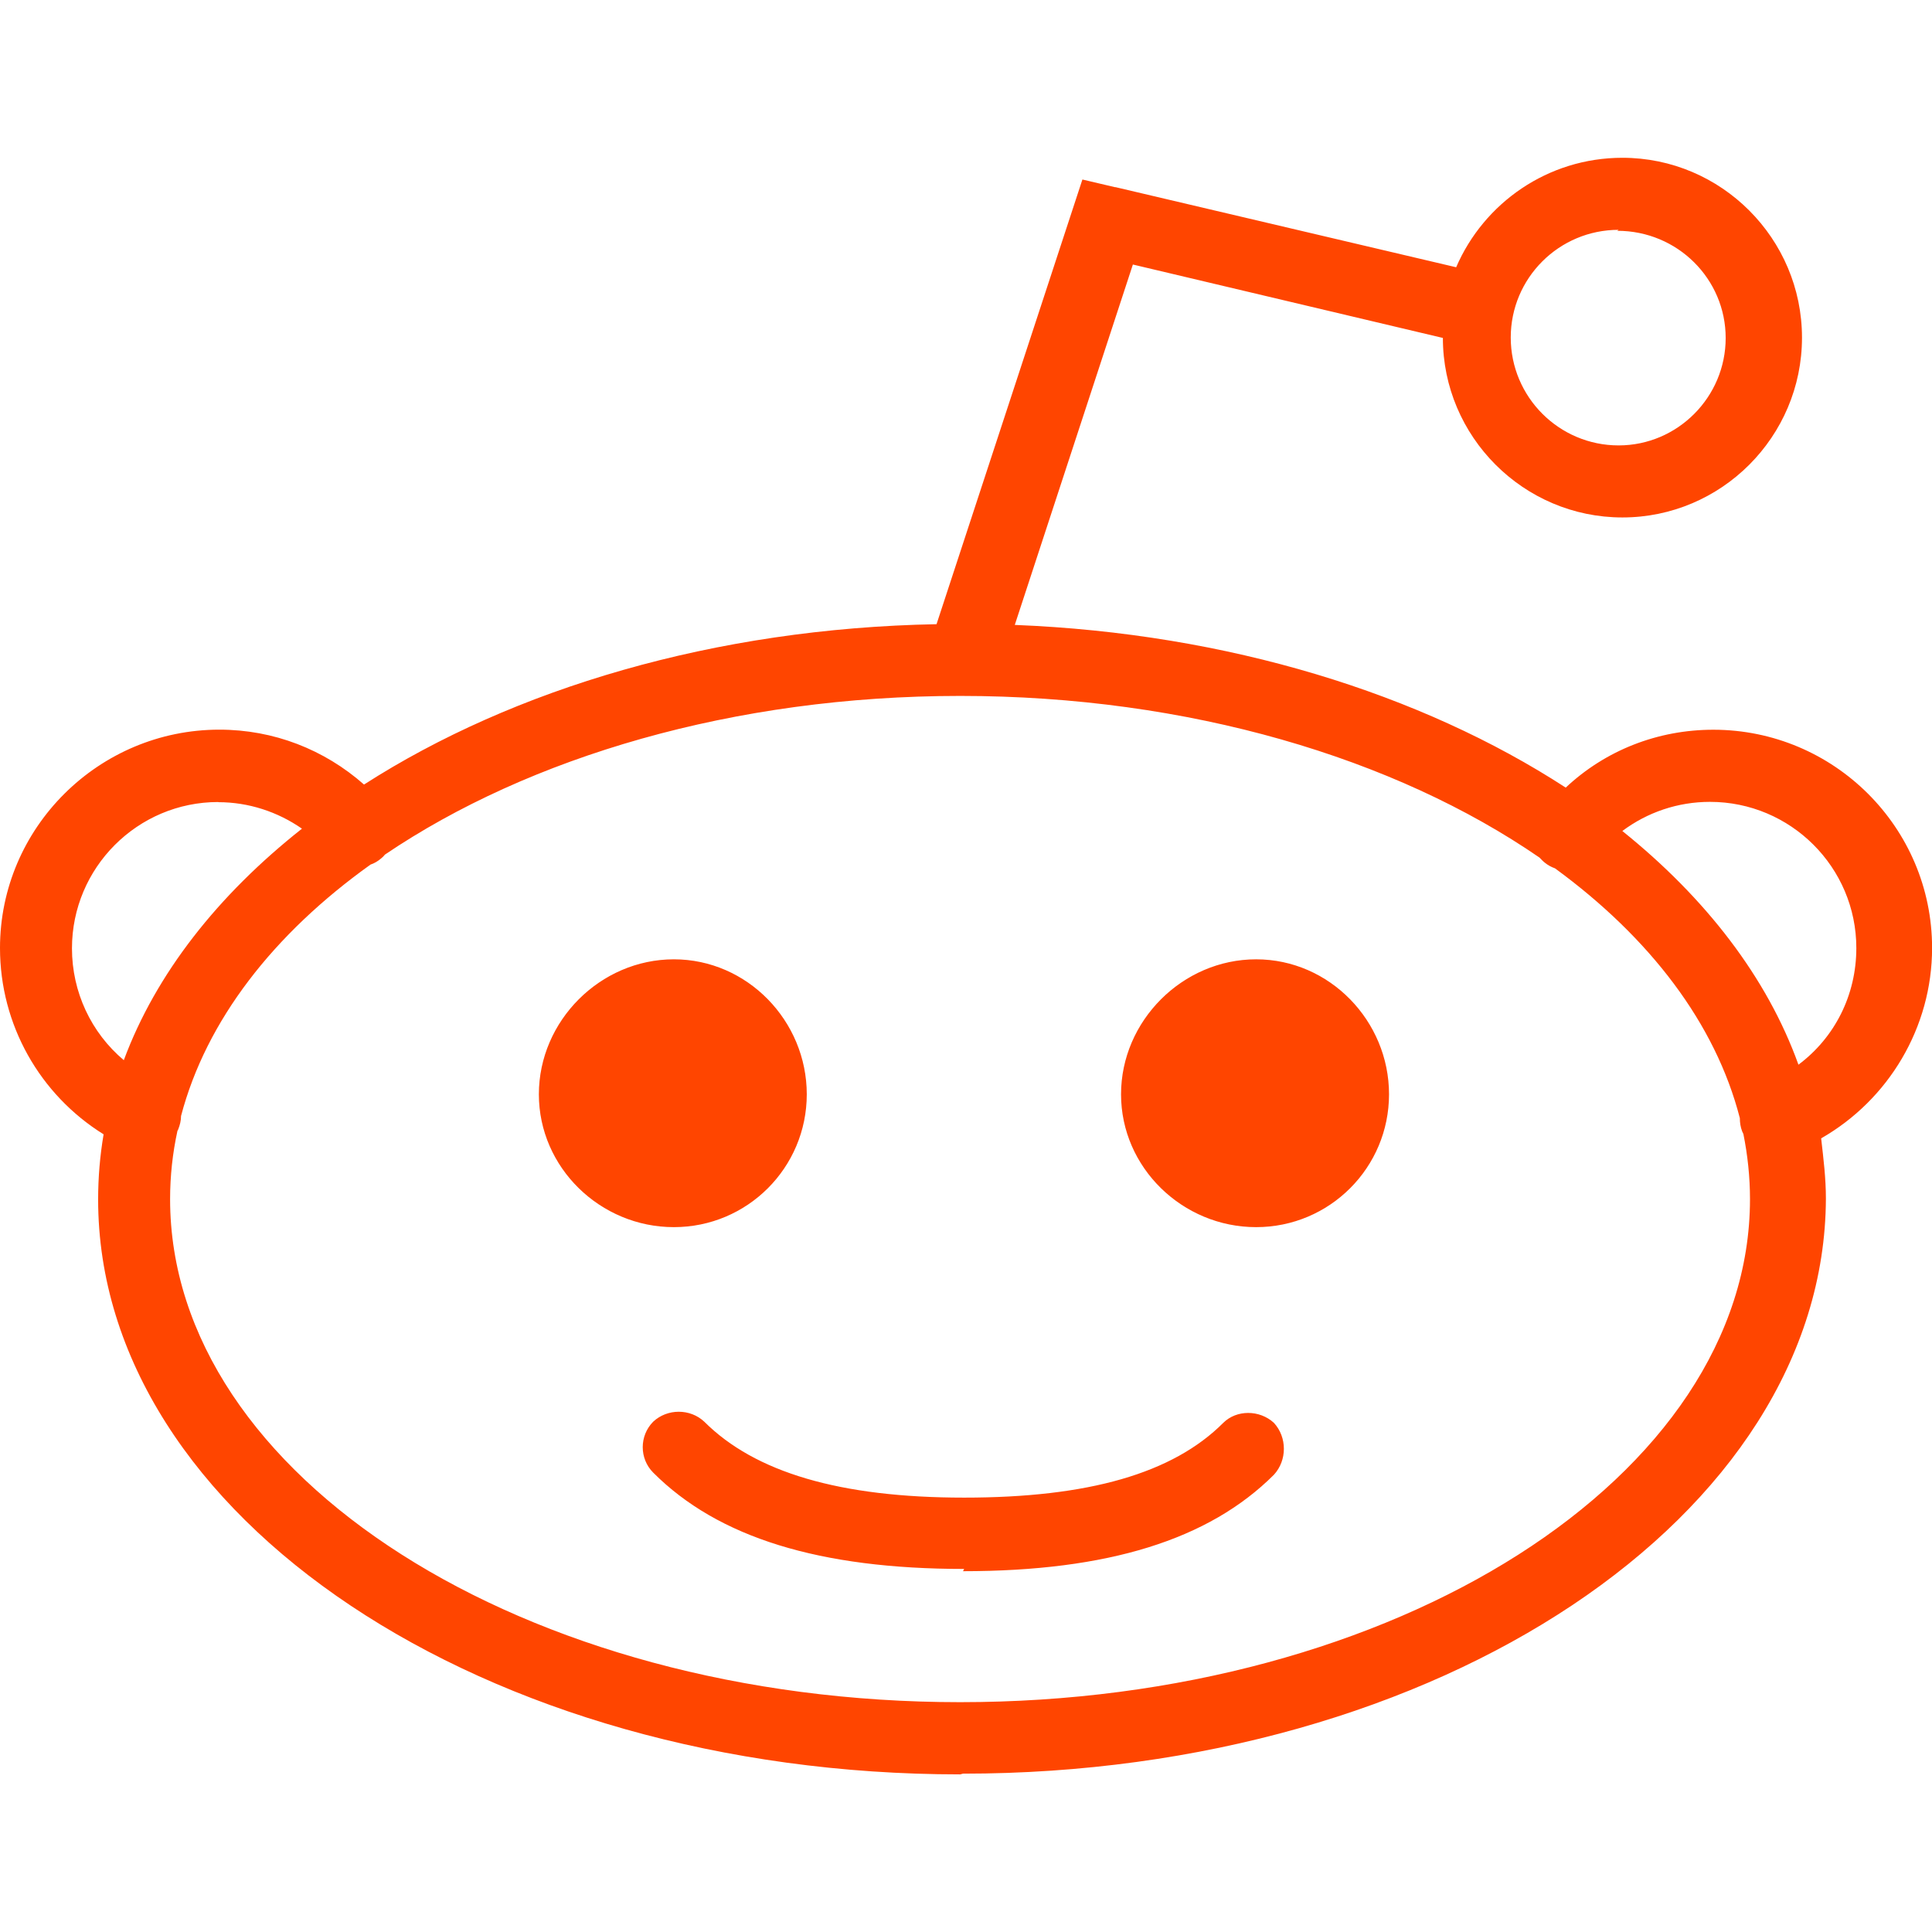
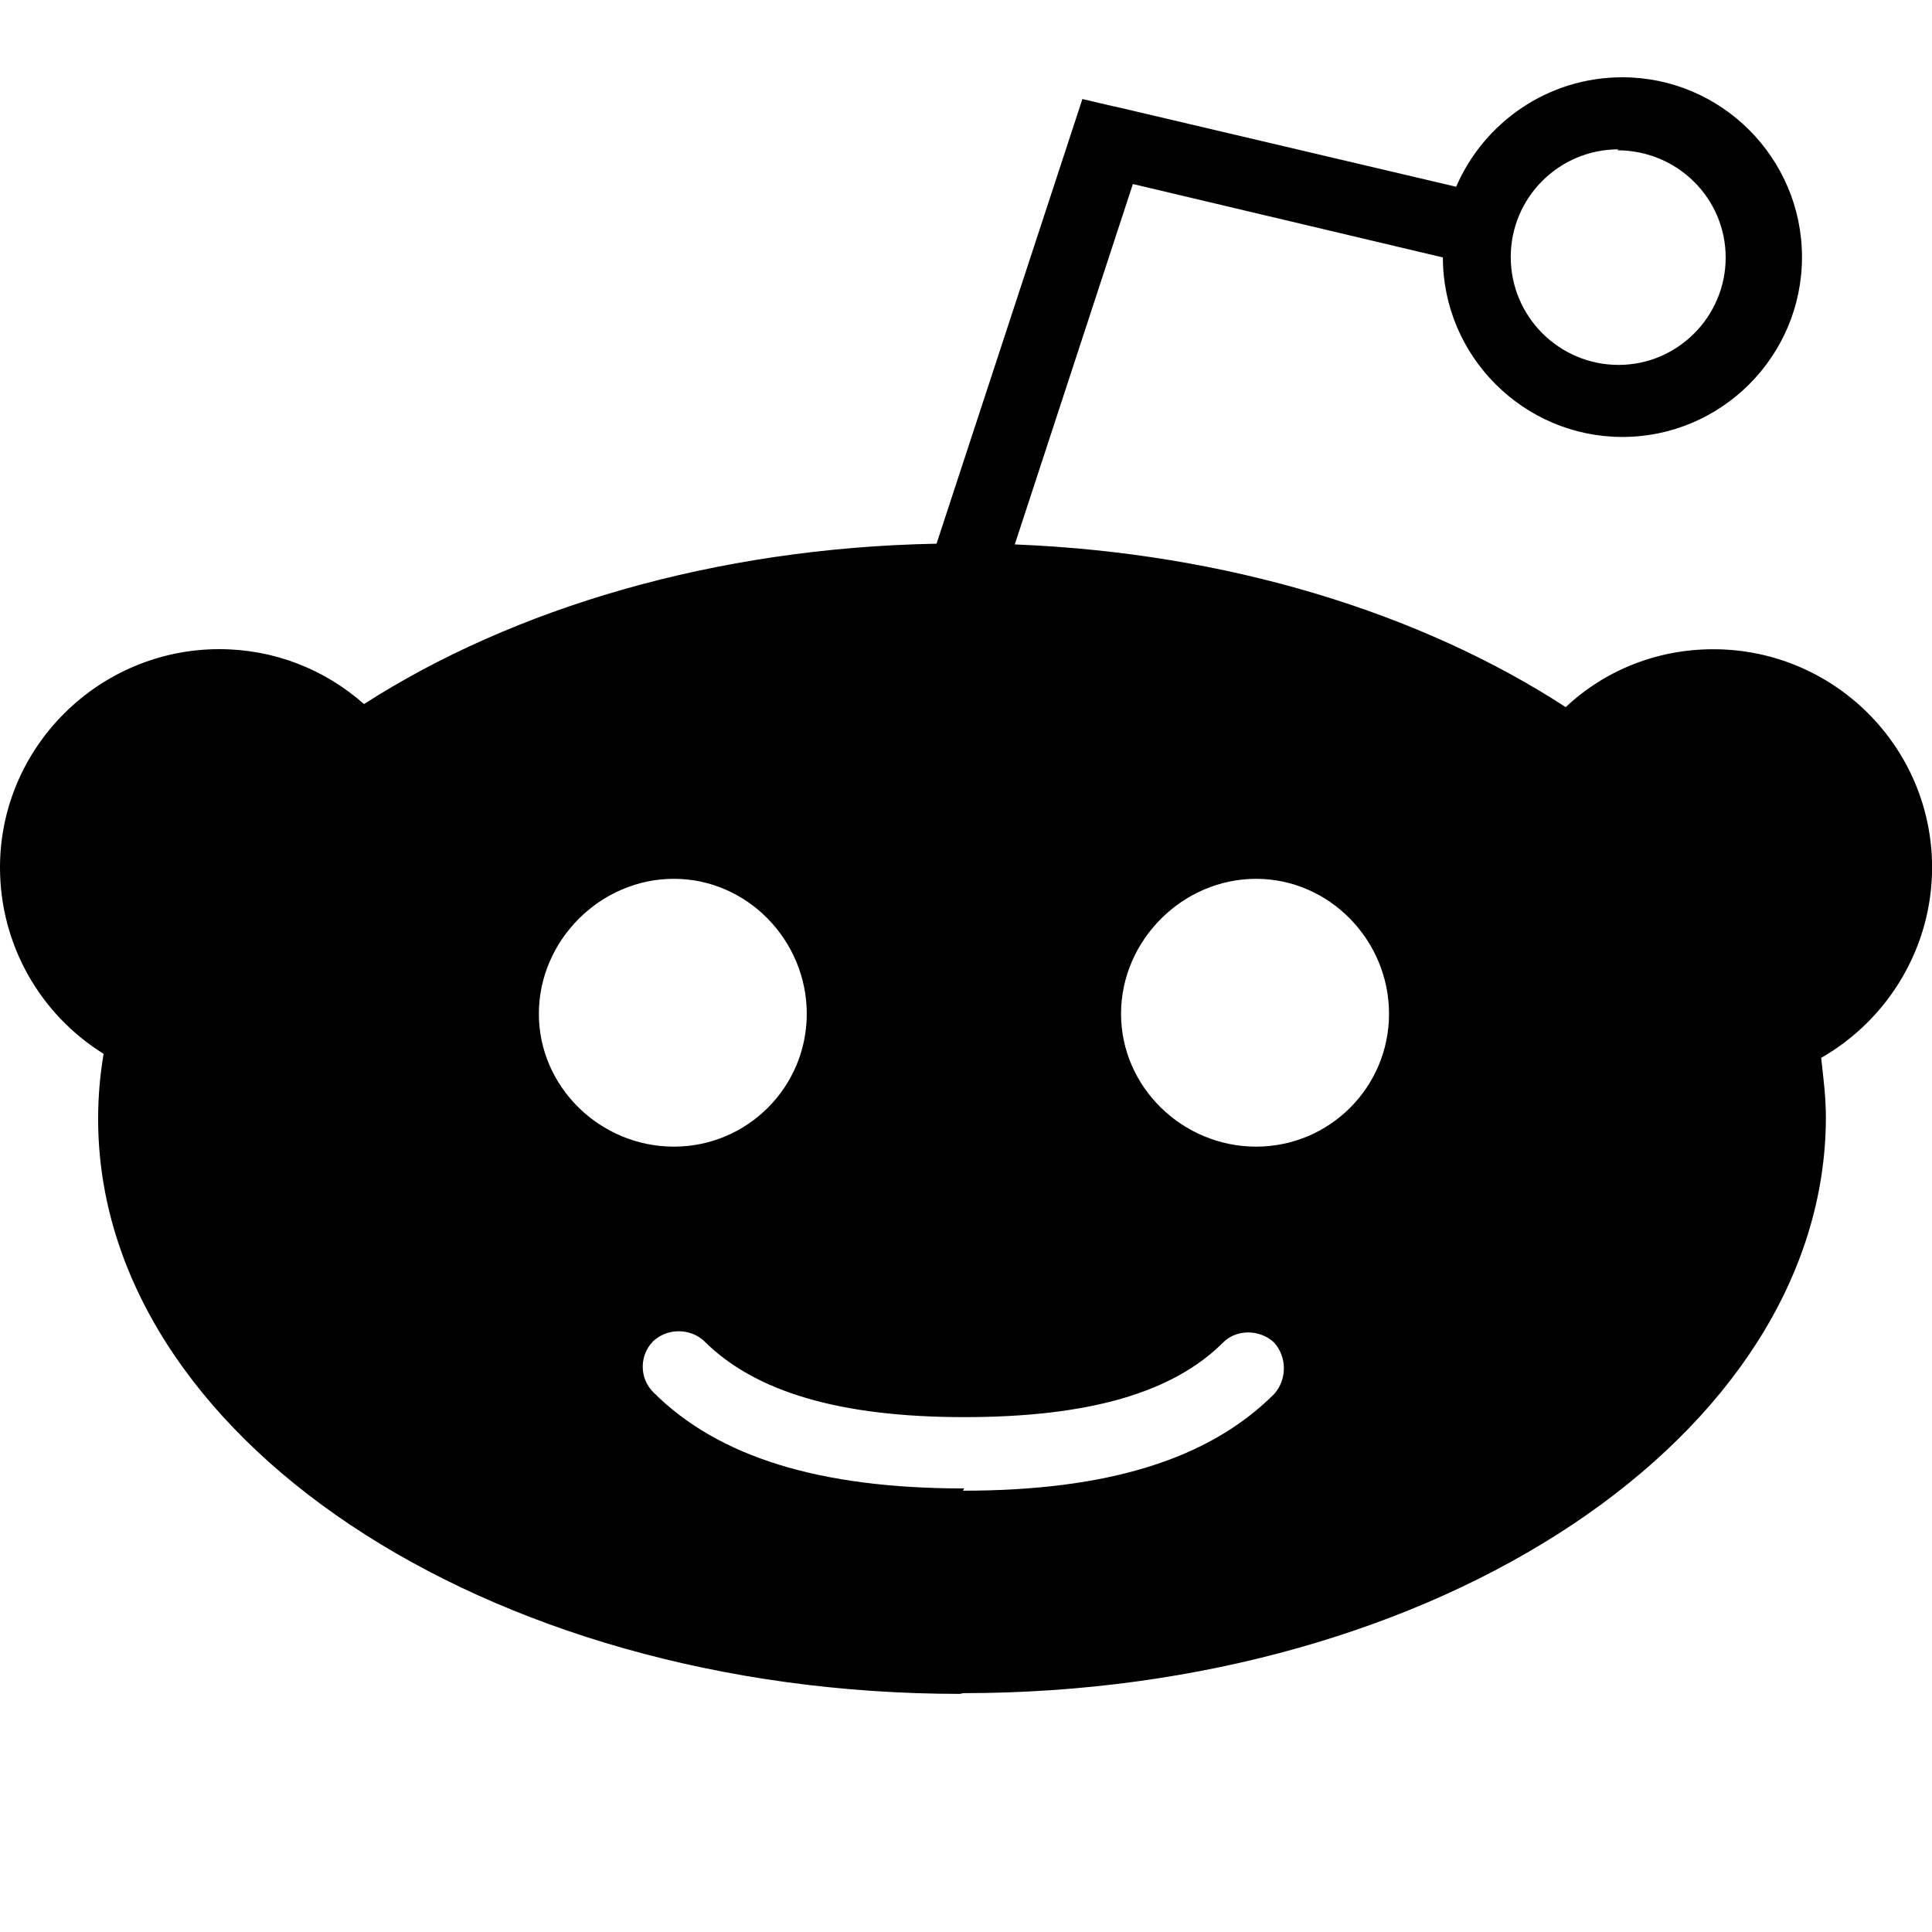
<svg xmlns="http://www.w3.org/2000/svg" aria-labelledby="simpleicons-reddit-icon" role="img" viewBox="0 0 24 24">
-   <path fill="#FF4500" d="M2.204 14.049c-.06.276-.091.56-.091.847 0 3.443 4.402 6.249 9.814 6.249 5.41 0 9.812-2.804 9.812-6.249 0-.274-.029-.546-.082-.809l-.015-.032c-.021-.055-.029-.11-.029-.165-.302-1.175-1.117-2.241-2.296-3.103-.045-.016-.088-.039-.126-.07-.026-.02-.045-.042-.067-.064-1.792-1.234-4.356-2.008-7.196-2.008-2.815 0-5.354.759-7.146 1.971-.014.018-.029.033-.049.049-.039.033-.084.06-.13.075-1.206.862-2.042 1.937-2.354 3.123 0 .058-.014.114-.037.171l-.008.015zm9.773 5.441c-1.794 0-3.057-.389-3.863-1.197-.173-.174-.173-.457 0-.632.176-.165.46-.165.635 0 .63.629 1.685.943 3.228.943 1.542 0 2.591-.3 3.219-.929.165-.164.45-.164.629 0 .165.18.165.465 0 .645-.809.808-2.065 1.198-3.862 1.198l.014-.028zm-3.606-7.573c-.914 0-1.677.765-1.677 1.677 0 .91.763 1.65 1.677 1.65s1.651-.74 1.651-1.65c0-.912-.739-1.677-1.651-1.677zm7.233 0c-.914 0-1.678.765-1.678 1.677 0 .91.764 1.65 1.678 1.65s1.651-.74 1.651-1.65c0-.912-.739-1.677-1.651-1.677zm4.548-1.595c1.037.833 1.8 1.821 2.189 2.904.45-.336.719-.864.719-1.449 0-1.002-.815-1.816-1.818-1.816-.399 0-.778.129-1.09.363v-.002zM2.711 9.963c-1.003 0-1.817.816-1.817 1.818 0 .543.239 1.048.644 1.389.401-1.079 1.172-2.053 2.213-2.876-.302-.21-.663-.329-1.039-.329v-.002zm9.217 12.079c-5.906 0-10.709-3.205-10.709-7.142 0-.275.023-.544.068-.809C.494 13.598 0 12.729 0 11.777c0-1.496 1.227-2.713 2.725-2.713.674 0 1.303.246 1.797.682 1.856-1.191 4.357-1.941 7.112-1.992l1.812-5.524.404.095s.016 0 .016.002l4.223.993c.344-.798 1.138-1.36 2.065-1.36 1.229 0 2.231 1.004 2.231 2.234 0 1.232-1.003 2.234-2.231 2.234s-2.23-1.004-2.23-2.23l-3.851-.912-1.467 4.477c2.65.105 5.047.854 6.844 2.021.494-.464 1.144-.719 1.833-.719 1.498 0 2.718 1.213 2.718 2.711 0 .987-.54 1.886-1.378 2.365.029.255.059.494.059.749-.015 3.938-4.806 7.143-10.72 7.143l-.034.009zm8.179-19.187c-.74 0-1.34.599-1.34 1.338 0 .738.6 1.34 1.34 1.34.732 0 1.33-.6 1.33-1.334 0-.733-.598-1.332-1.347-1.332l.017-.012z" />
+   <path d="M8.371,10.917 C7.457,10.917 6.694,11.682 6.694,12.594 C6.694,13.504 7.457,14.244 8.371,14.244 C9.285,14.244 10.022,13.504 10.022,12.594 C10.022,11.682 9.283,10.917 8.371,10.917 Z M15.604,10.917 C14.69,10.917 13.926,11.682 13.926,12.594 C13.926,13.504 14.69,14.244 15.604,14.244 C16.518,14.244 17.255,13.504 17.255,12.594 C17.255,11.682 16.516,10.917 15.604,10.917 Z M20.152,9.322 L20.152,9.322 L20.152,9.324 C20.464,9.09 20.843,8.961 21.242,8.961 C22.245,8.961 23.06,9.775 23.06,10.777 C23.06,11.362 22.791,11.89 22.341,12.226 C21.952,11.143 21.189,10.155 20.152,9.322 Z M2.711,8.963 L2.712,8.963 L2.712,8.965 C3.088,8.965 3.449,9.084 3.751,9.294 C2.71,10.117 1.939,11.091 1.538,12.17 C1.133,11.829 0.894,11.324 0.894,10.781 C0.894,9.779 1.708,8.963 2.711,8.963 Z M11.928,21.042 C6.022,21.042 1.219,17.837 1.219,13.9 C1.219,13.625 1.242,13.356 1.287,13.091 C0.494,12.598 0,11.729 0,10.777 C0,9.281 1.227,8.064 2.725,8.064 C3.399,8.064 4.028,8.31 4.522,8.746 C6.378,7.555 8.879,6.805 11.634,6.754 L13.446,1.23 L13.85,1.325 C13.85,1.325 13.866,1.325 13.866,1.327 L18.089,2.32 C18.433,1.522 19.227,0.96 20.154,0.96 C21.383,0.96 22.385,1.964 22.385,3.194 C22.385,4.426 21.382,5.428 20.154,5.428 C18.926,5.428 17.924,4.424 17.924,3.198 L14.073,2.286 L12.606,6.763 C15.256,6.868 17.653,7.617 19.45,8.784 C19.944,8.32 20.594,8.065 21.283,8.065 C22.781,8.065 24.001,9.278 24.001,10.776 C24.001,11.763 23.461,12.662 22.623,13.141 C22.652,13.396 22.682,13.635 22.682,13.89 C22.667,17.828 17.876,21.033 11.962,21.033 L11.928,21.042 L11.928,21.042 Z M11.977,18.49 L11.977,18.49 L11.963,18.518 C13.76,18.518 15.016,18.128 15.825,17.32 C15.99,17.14 15.99,16.855 15.825,16.675 C15.646,16.511 15.361,16.511 15.196,16.675 C14.568,17.304 13.519,17.604 11.977,17.604 C10.434,17.604 9.379,17.29 8.749,16.661 C8.574,16.496 8.29,16.496 8.114,16.661 C7.941,16.836 7.941,17.119 8.114,17.293 C8.92,18.101 10.183,18.49 11.977,18.49 Z M20.107,1.855 C19.367,1.855 18.767,2.454 18.767,3.193 C18.767,3.931 19.367,4.533 20.107,4.533 C20.839,4.533 21.437,3.933 21.437,3.199 C21.437,2.466 20.839,1.867 20.09,1.867 L20.107,1.855 L20.107,1.855 Z" id="Shape" />
</svg>
